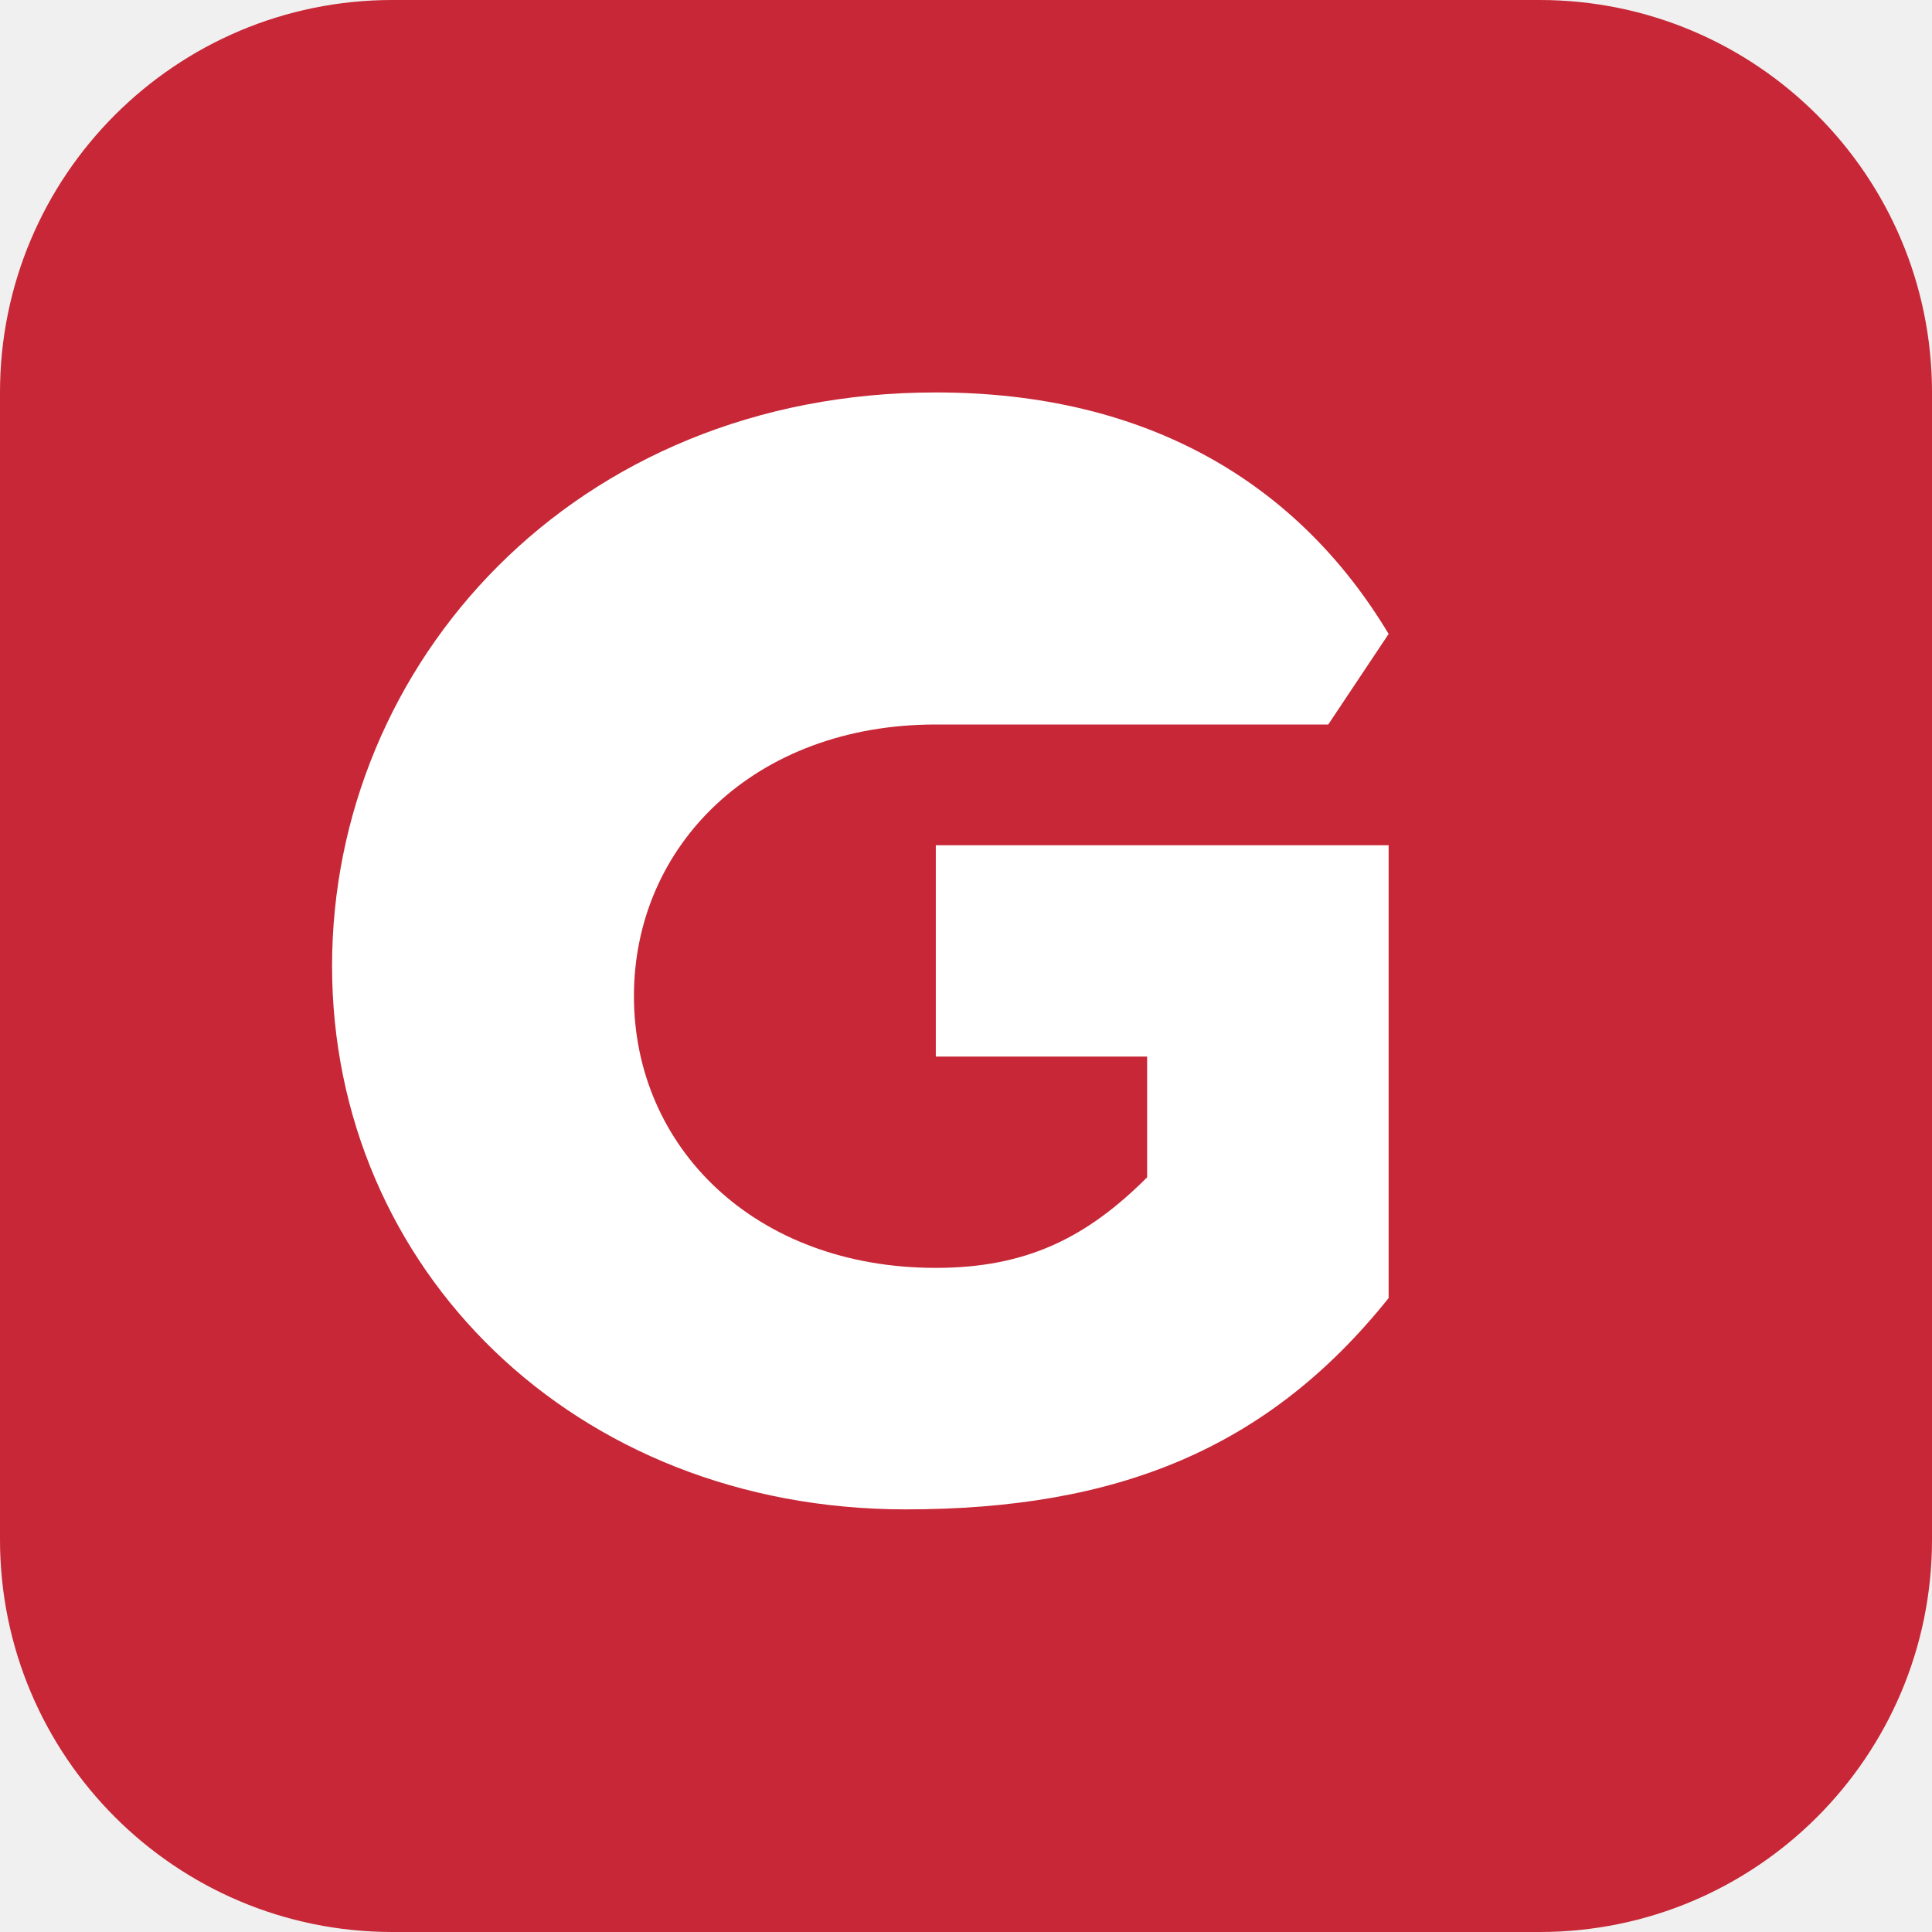
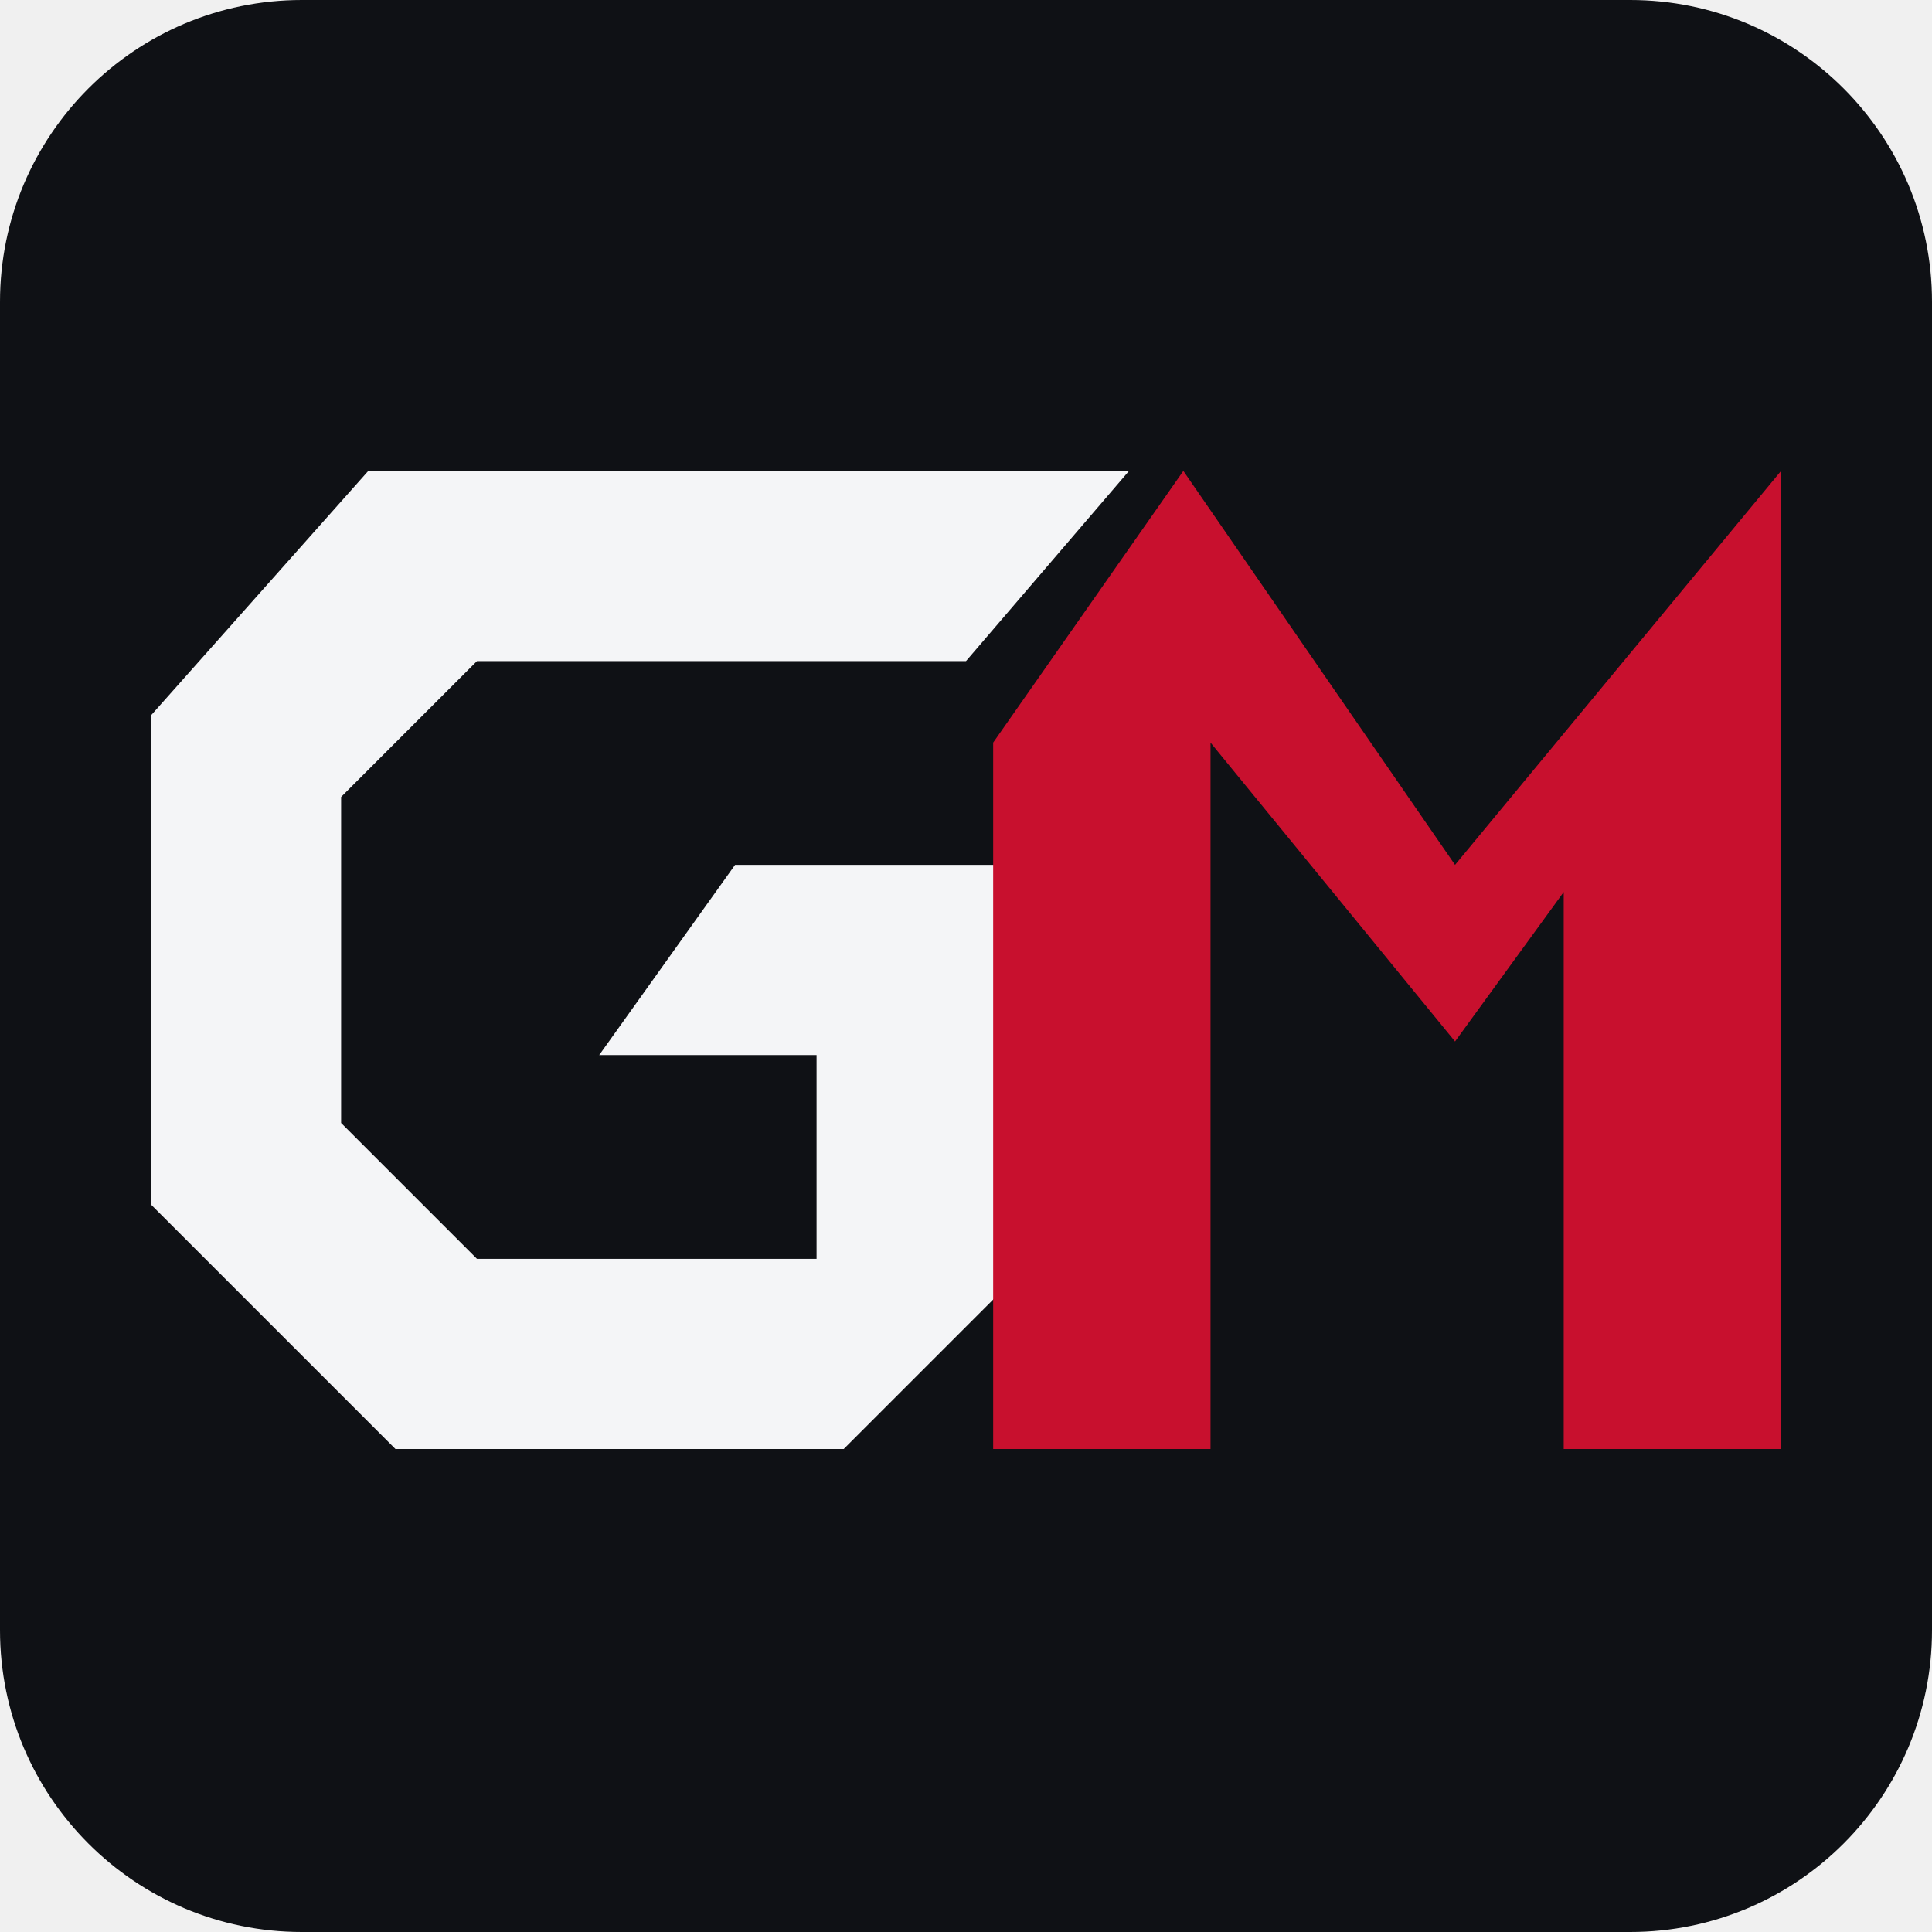
- <svg xmlns="http://www.w3.org/2000/svg" viewBox="0 0 64 64">
-   <rect width="64" height="64" rx="13" fill="#c72736" />
-   <path fill="white" d="M44 24H31c-6 0-10 4-10 9s4 9 10 9c3 0 5-1 7-3v-4h-7v-7h15v15c-4 5-9 7-16 7-11 0-19-8-19-18s8-19 20-19c7 0 12 3 15 8z" />
+ <svg xmlns="http://www.w3.org/2000/svg" viewBox="0 0 128 128">
+   <rect width="128" height="128" rx="20" fill="#0f1115" />
+   <g transform="translate(10 24) scale(.9)">
+     <path fill="#f4f5f7" d="M16 8h56L60 22H24L14 32v24l10 10h25V51H33l10-14h22v29L51 80H18L0 62V26z" />
+     <path fill="#c8102e" d="M62 80V28L76 8l20 29 24-29v72h-16V39L96 50 78 28v52z" />
+   </g>
</svg>
